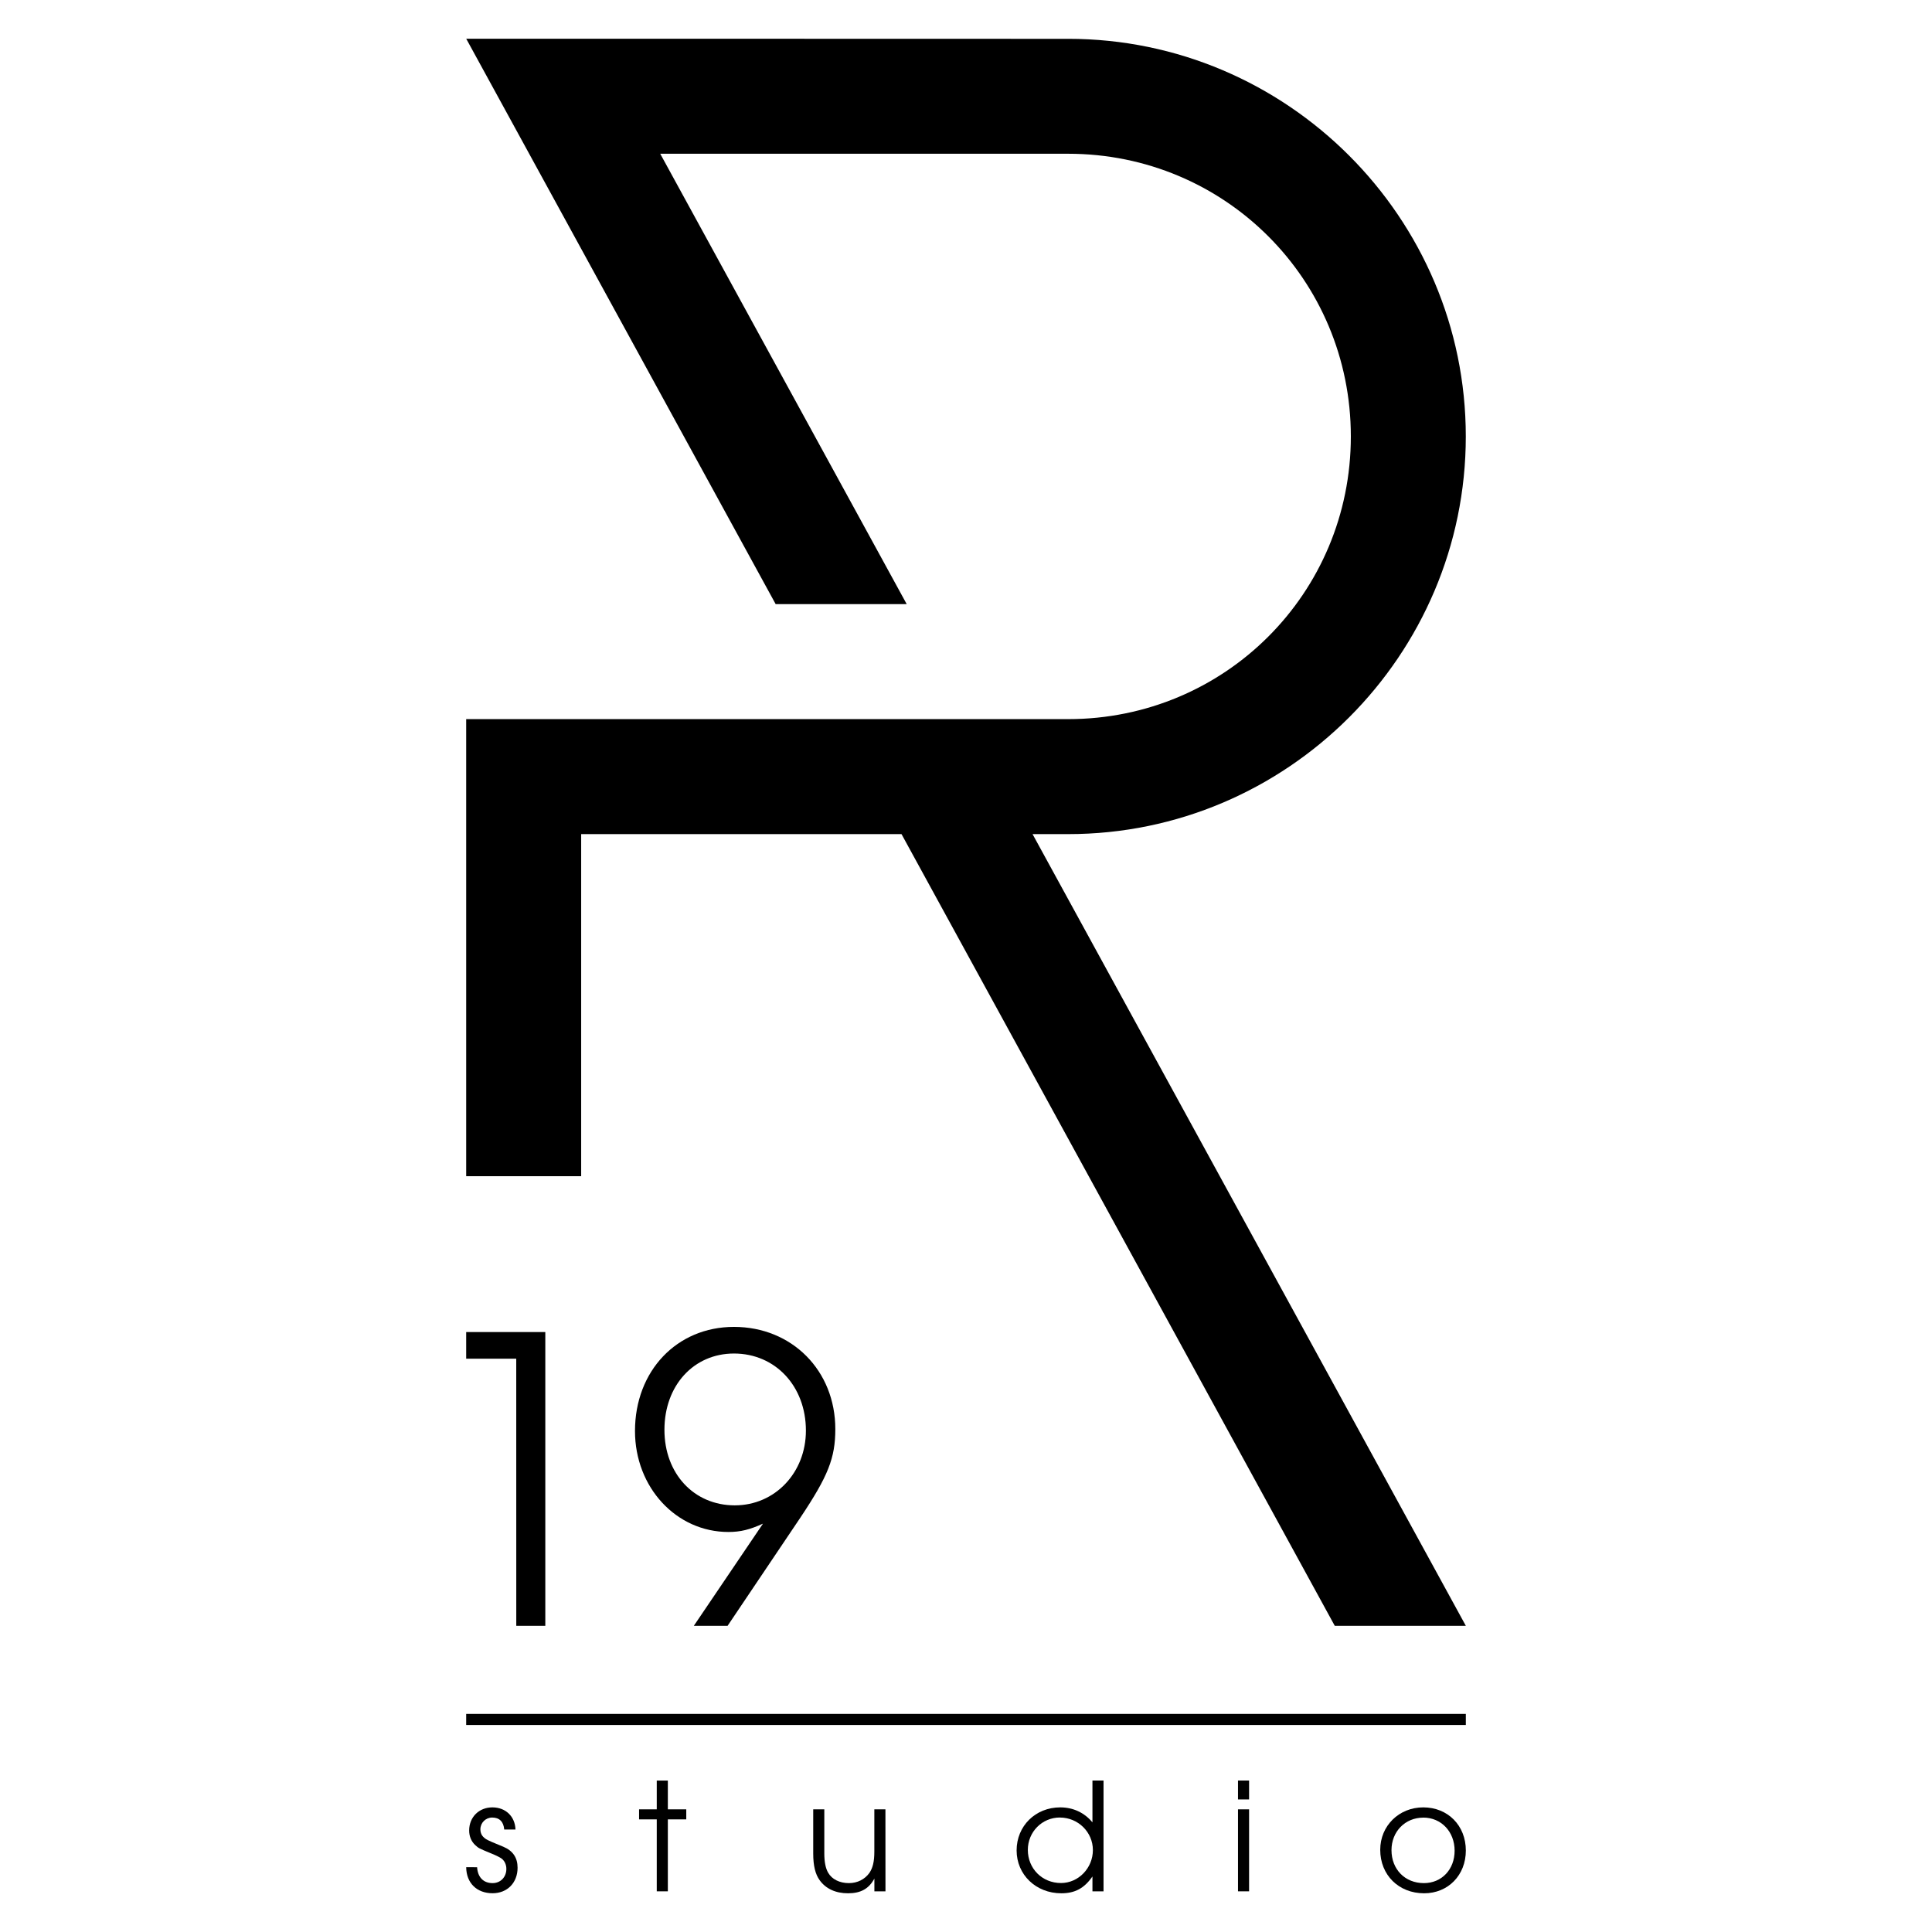
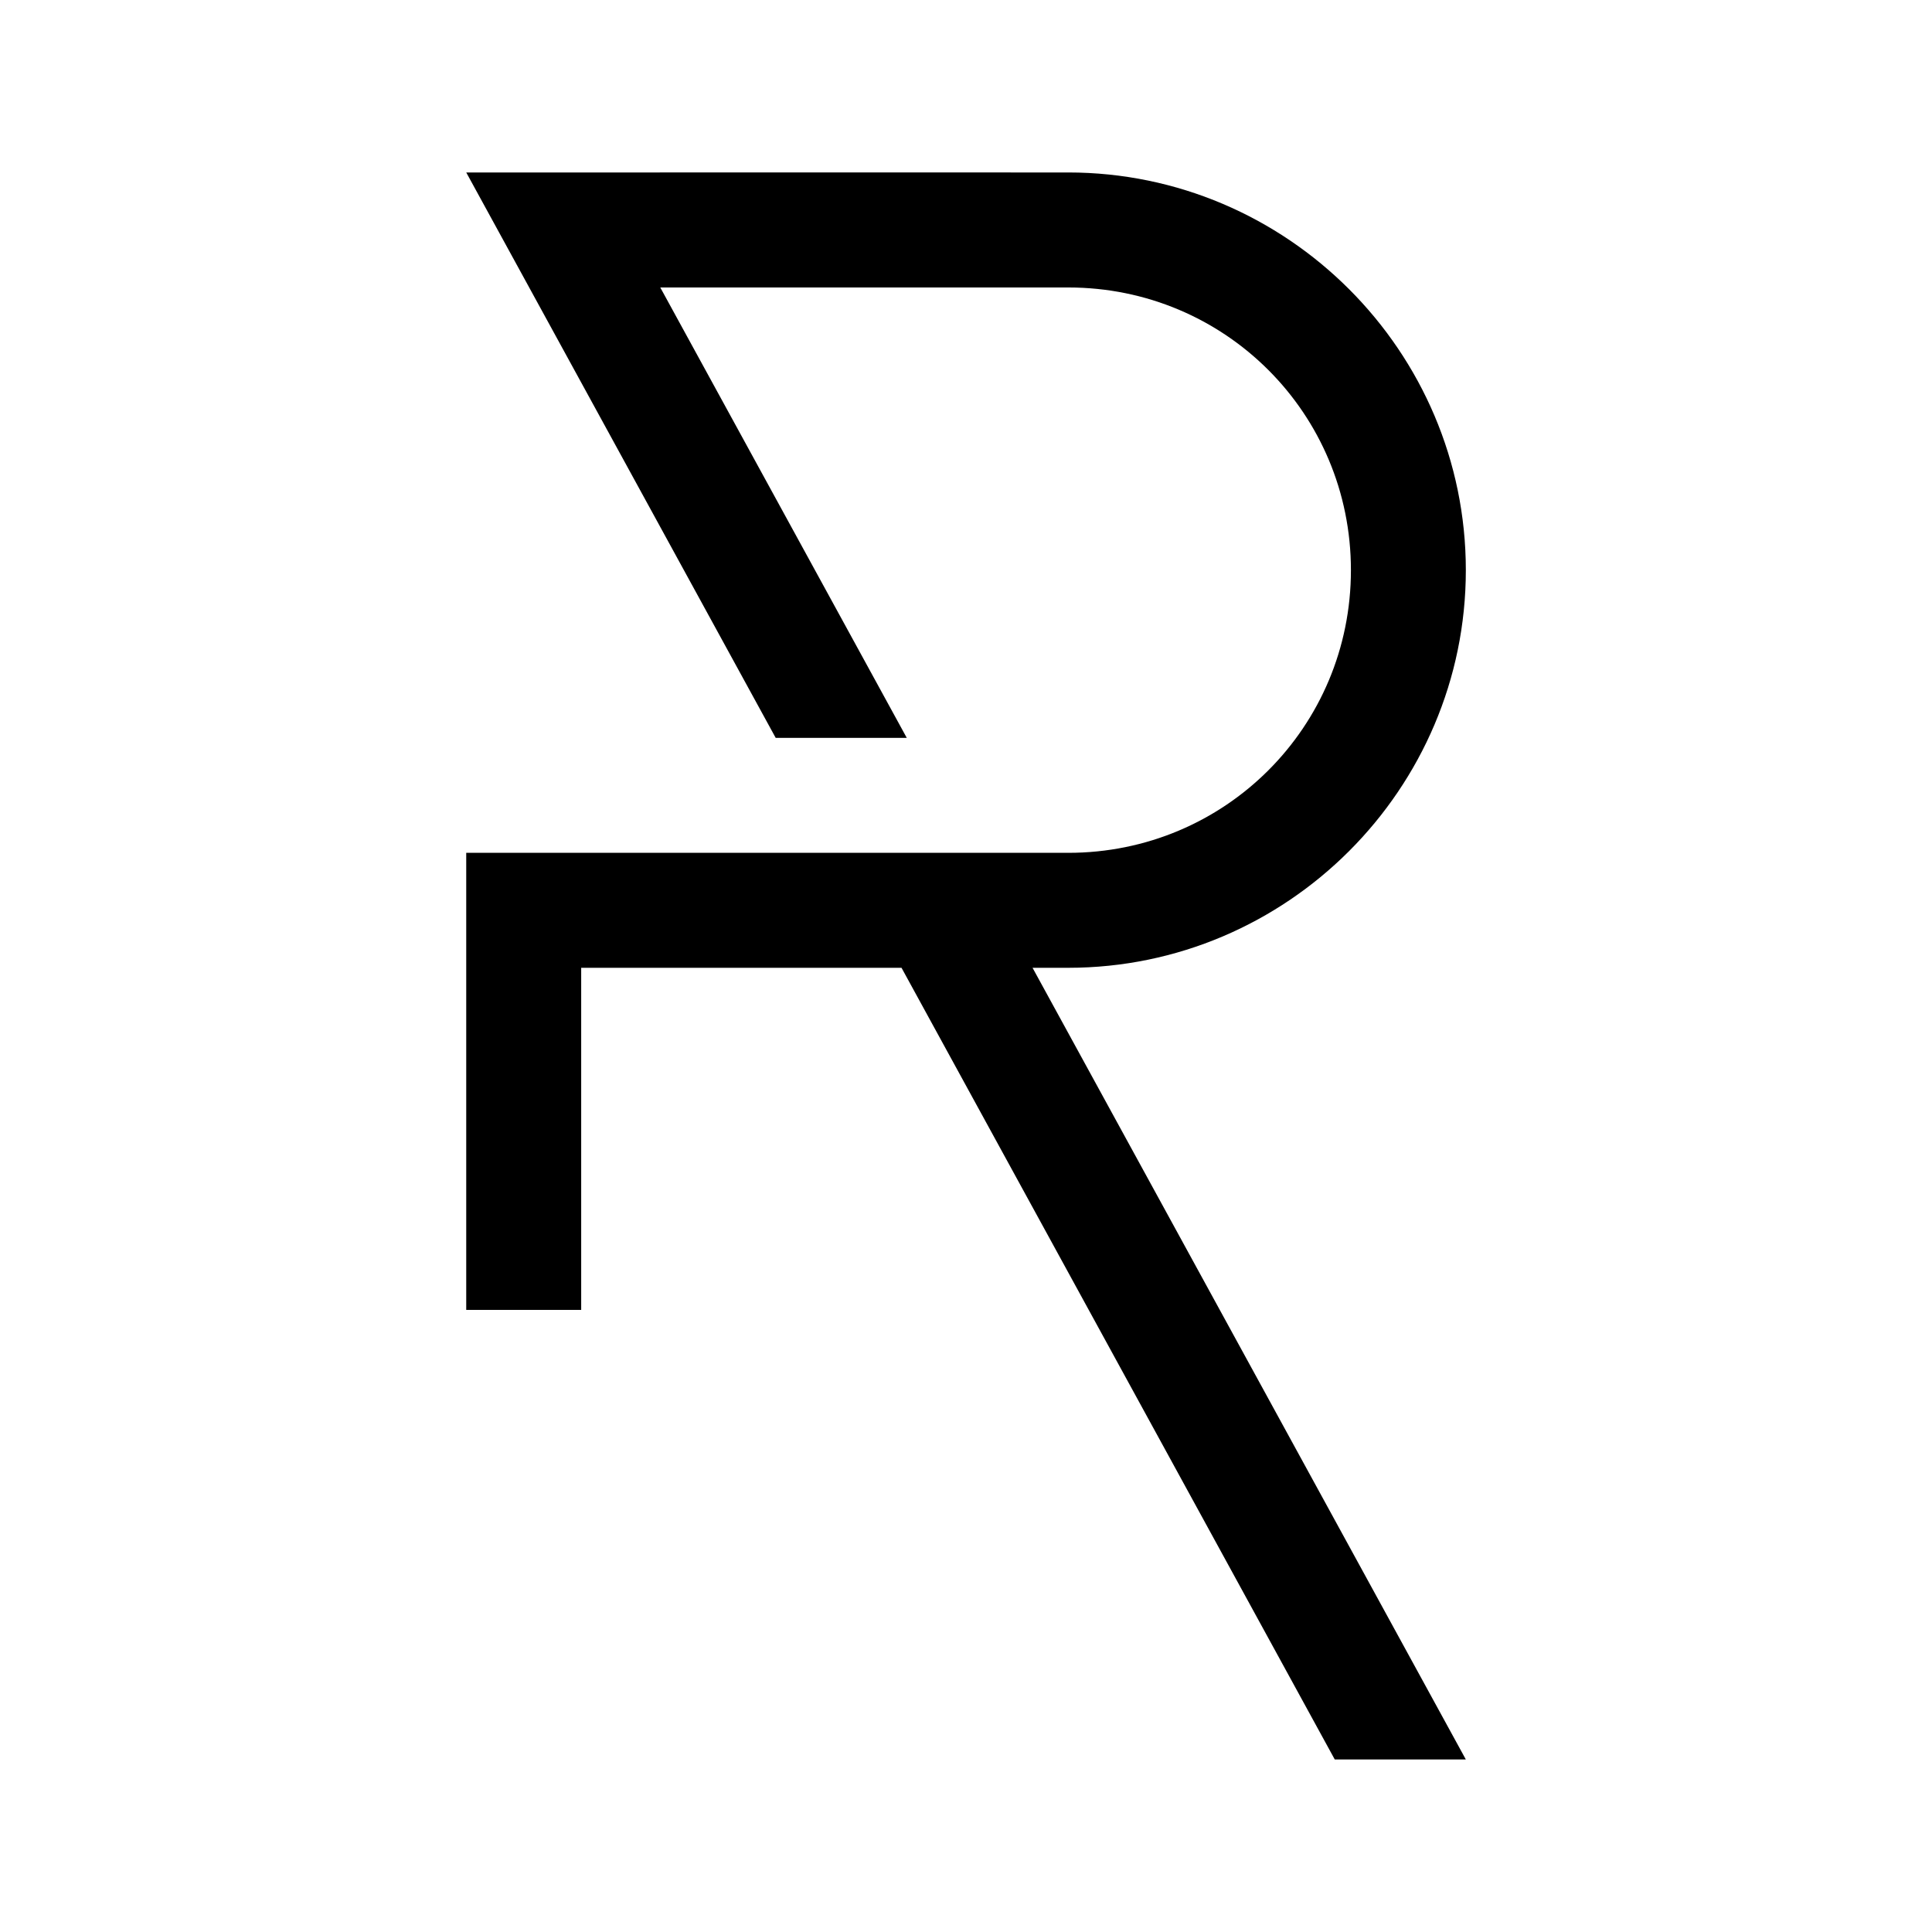
<svg xmlns="http://www.w3.org/2000/svg" width="160" height="160" viewBox="0 0 42.333 42.333" version="1.1" id="svg6000">
  <defs id="defs5994" />
  <g id="layer1" transform="translate(0,-254.6667)">
-     <g transform="matrix(0.6804112,0,0,0.6804112,-287.2563,196.3202)" id="g5818" style="stroke-width:1.47">
-       <path style="color:#000000;font-style:normal;font-variant:normal;font-weight:normal;font-stretch:normal;font-size:medium;line-height:normal;font-family:sans-serif;font-variant-ligatures:normal;font-variant-position:normal;font-variant-caps:normal;font-variant-numeric:normal;font-variant-alternates:normal;font-feature-settings:normal;text-indent:0;text-align:start;text-decoration:none;text-decoration-line:none;text-decoration-style:solid;text-decoration-color:#000000;letter-spacing:normal;word-spacing:normal;text-transform:none;writing-mode:lr-tb;direction:ltr;text-orientation:mixed;dominant-baseline:auto;baseline-shift:baseline;text-anchor:start;white-space:normal;shape-padding:0;clip-rule:nonzero;display:inline;overflow:visible;visibility:visible;opacity:1;isolation:auto;mix-blend-mode:normal;color-interpolation:sRGB;color-interpolation-filters:linearRGB;solid-color:#000000;solid-opacity:1;vector-effect:none;fill:#000000;fill-opacity:1;fill-rule:nonzero;stroke:none;stroke-width:2.939;stroke-linecap:square;stroke-linejoin:miter;stroke-miterlimit:4;stroke-dasharray:none;stroke-dashoffset:0;stroke-opacity:1;paint-order:normal;color-rendering:auto;image-rendering:auto;shape-rendering:auto;text-rendering:auto;enable-background:accumulate" d="m 437.194,86.999 9.8e-4,9.35e-4 9.964,18.206 h 4.22 L 443.442,90.703 h 11.286 1.851 c 5.049,0 9.103,4.054 9.103,9.104 0,5.05 -4.053,9.103 -9.103,9.103 h -3.174 -4.22 -8.29 -1.851 -1.851 v 3.703 11.017 h 3.703 v -11.017 h 10.316 l 13.952,25.495 h 4.221 l -13.953,-25.495 h 1.147 c 7.051,0 12.805,-5.755 12.805,-12.805 0,-7.051 -5.755,-12.806 -12.805,-12.806 h -1.851 v -9.35e-4 z" id="path5763" />
-       <g aria-label="19" style="font-style:normal;font-weight:normal;font-size:10.583px;line-height:1.25;font-family:sans-serif;letter-spacing:0px;word-spacing:0px;fill:#000000;fill-opacity:1;stroke:none;stroke-width:0.322" id="g5769" transform="matrix(1.209402,0,0,1.209402,427.6133,-206.5392)">
-         <path d="m 9.255,284.973 h 0.773 v -7.821 H 7.921 v 0.709 h 1.333 z" style="font-style:normal;font-variant:normal;font-weight:normal;font-stretch:normal;font-family:'URW Gothic L';-inkscape-font-specification:'URW Gothic L';stroke-width:0.322" id="path5765" />
-         <path d="m 14.882,284.973 1.937,-2.879 c 0.741,-1.111 0.931,-1.587 0.931,-2.36 0,-1.556 -1.154,-2.72 -2.699,-2.72 -1.524,0 -2.635,1.175 -2.635,2.773 0,1.503 1.101,2.688 2.487,2.688 0.328,0 0.572,-0.064 0.921,-0.222 l -1.841,2.72 z m 0.169,-7.25 c 1.101,0 1.916,0.868 1.916,2.053 0,1.122 -0.826,1.99 -1.894,1.99 -1.09,0 -1.873,-0.847 -1.873,-2.011 0,-1.185 0.783,-2.032 1.852,-2.032 z" style="font-style:normal;font-variant:normal;font-weight:normal;font-stretch:normal;font-family:'URW Gothic L';-inkscape-font-specification:'URW Gothic L';stroke-width:0.322" id="path5767" />
-       </g>
-       <g aria-label="studio" style="font-style:normal;font-weight:normal;font-size:3.434px;line-height:1.25;font-family:sans-serif;letter-spacing:0px;word-spacing:0px;fill:#000000;fill-opacity:1;stroke:none;stroke-width:0.277" id="g5783" transform="matrix(1.405875,0,0,1.405875,-497.0554,-91.11691)">
-         <path d="m 664.532,168.577 c 0.003,0.364 0.244,0.597 0.604,0.597 0.337,0 0.573,-0.24 0.573,-0.584 0,-0.23 -0.106,-0.388 -0.326,-0.481 -0.285,-0.117 -0.299,-0.124 -0.354,-0.151 -0.117,-0.058 -0.172,-0.137 -0.172,-0.247 0,-0.151 0.12,-0.271 0.271,-0.271 0.165,0 0.261,0.096 0.275,0.275 h 0.258 c -0.01,-0.302 -0.227,-0.508 -0.529,-0.508 -0.306,0 -0.532,0.223 -0.532,0.529 0,0.134 0.048,0.251 0.141,0.337 0.079,0.072 0.082,0.072 0.347,0.182 0.113,0.045 0.196,0.086 0.244,0.117 0.075,0.051 0.12,0.141 0.12,0.244 0,0.189 -0.134,0.326 -0.316,0.326 -0.209,0 -0.34,-0.134 -0.354,-0.364 z" style="font-style:normal;font-variant:normal;font-weight:normal;font-stretch:normal;font-family:'URW Gothic L';-inkscape-font-specification:'URW Gothic L';letter-spacing:2.646px;stroke-width:0.277" id="path5771" />
-         <path d="m 668.897,169.13 h 0.254 v -1.648 h 0.422 v -0.23 h -0.422 v -0.659 h -0.254 v 0.659 h -0.405 v 0.23 h 0.405 z" style="font-style:normal;font-variant:normal;font-weight:normal;font-stretch:normal;font-family:'URW Gothic L';-inkscape-font-specification:'URW Gothic L';letter-spacing:2.646px;stroke-width:0.277" id="path5773" />
-         <path d="m 674.135,167.252 h -0.254 v 0.965 c 0,0.23 -0.034,0.374 -0.113,0.491 -0.106,0.148 -0.275,0.234 -0.47,0.234 -0.209,0 -0.388,-0.086 -0.474,-0.237 -0.058,-0.096 -0.089,-0.247 -0.089,-0.44 v -1.013 h -0.254 v 1.013 c 0,0.278 0.048,0.474 0.148,0.611 0.141,0.196 0.367,0.299 0.649,0.299 0.292,0 0.477,-0.103 0.604,-0.337 v 0.292 h 0.254 z" style="font-style:normal;font-variant:normal;font-weight:normal;font-stretch:normal;font-family:'URW Gothic L';-inkscape-font-specification:'URW Gothic L';letter-spacing:2.646px;stroke-width:0.277" id="path5775" />
-         <path d="m 679.131,166.592 h -0.254 v 0.958 c -0.185,-0.223 -0.443,-0.343 -0.738,-0.343 -0.567,0 -0.999,0.426 -0.999,0.986 0,0.556 0.443,0.982 1.023,0.982 0.312,0 0.525,-0.113 0.714,-0.385 v 0.34 h 0.254 z m -0.999,0.848 c 0.415,0 0.755,0.333 0.755,0.745 0,0.412 -0.33,0.755 -0.731,0.755 -0.429,0 -0.759,-0.33 -0.759,-0.759 0,-0.412 0.326,-0.742 0.735,-0.742 z" style="font-style:normal;font-variant:normal;font-weight:normal;font-stretch:normal;font-family:'URW Gothic L';-inkscape-font-specification:'URW Gothic L';letter-spacing:2.646px;stroke-width:0.277" id="path5777" />
-         <path d="m 682.211,169.13 h 0.254 v -1.878 h -0.254 z m 0,-2.105 h 0.254 v -0.433 h -0.254 z" style="font-style:normal;font-variant:normal;font-weight:normal;font-stretch:normal;font-family:'URW Gothic L';-inkscape-font-specification:'URW Gothic L';letter-spacing:2.646px;stroke-width:0.277" id="path5779" />
-         <path d="m 686.455,167.207 c -0.556,0 -0.986,0.422 -0.986,0.972 0,0.577 0.422,0.996 1.006,0.996 0.549,0 0.955,-0.415 0.955,-0.979 0,-0.573 -0.412,-0.989 -0.975,-0.989 z m 0,0.234 c 0.412,0 0.718,0.323 0.718,0.759 0,0.429 -0.295,0.742 -0.704,0.742 -0.433,0 -0.742,-0.316 -0.742,-0.755 0,-0.426 0.312,-0.745 0.728,-0.745 z" style="font-style:normal;font-variant:normal;font-weight:normal;font-stretch:normal;font-family:'URW Gothic L';-inkscape-font-specification:'URW Gothic L';letter-spacing:2.646px;stroke-width:0.277" id="path5781" />
-       </g>
-       <path style="color:#000000;font-style:normal;font-variant:normal;font-weight:normal;font-stretch:normal;font-size:medium;line-height:normal;font-family:sans-serif;font-variant-ligatures:normal;font-variant-position:normal;font-variant-caps:normal;font-variant-numeric:normal;font-variant-alternates:normal;font-feature-settings:normal;text-indent:0;text-align:start;text-decoration:none;text-decoration-line:none;text-decoration-style:solid;text-decoration-color:#000000;letter-spacing:normal;word-spacing:normal;text-transform:none;writing-mode:lr-tb;direction:ltr;text-orientation:mixed;dominant-baseline:auto;baseline-shift:baseline;text-anchor:start;white-space:normal;shape-padding:0;clip-rule:nonzero;display:inline;overflow:visible;visibility:visible;opacity:1;isolation:auto;mix-blend-mode:normal;color-interpolation:sRGB;color-interpolation-filters:linearRGB;solid-color:#000000;solid-opacity:1;vector-effect:none;fill:#000000;fill-opacity:1;fill-rule:nonzero;stroke:none;stroke-width:0.389px;stroke-linecap:butt;stroke-linejoin:miter;stroke-miterlimit:4;stroke-dasharray:none;stroke-dashoffset:0;stroke-opacity:1;color-rendering:auto;image-rendering:auto;shape-rendering:auto;text-rendering:auto;enable-background:accumulate" d="m 437.193,140.945 v 0.357 h 32.192 v -0.357 z" id="path5785" />
-     </g>
+     <path id="path5763" d="m 10.216,258.446 6.67e-4,6.3e-4 6.78,12.388 h 2.872 l -5.401,-9.869 h 7.679 1.26 c 3.436,0 6.194,2.759 6.194,6.194 0,3.436 -2.758,6.194 -6.194,6.194 h -2.159 -2.872 -5.64 -1.26 -1.26 v 2.519 7.496 h 2.519 v -7.496 h 7.019 l 9.493,17.347 h 2.872 l -9.494,-17.347 h 0.781 c 4.797,0 8.713,-3.916 8.713,-8.713 0,-4.797 -3.916,-8.714 -8.713,-8.714 h -1.26 v -6.3e-4 z" style="color:#000000;font-style:normal;font-variant:normal;font-weight:normal;font-stretch:normal;font-size:medium;line-height:normal;font-family:sans-serif;font-variant-ligatures:normal;font-variant-position:normal;font-variant-caps:normal;font-variant-numeric:normal;font-variant-alternates:normal;font-feature-settings:normal;text-indent:0;text-align:start;text-decoration:none;text-decoration-line:none;text-decoration-style:solid;text-decoration-color:#000000;letter-spacing:normal;word-spacing:normal;text-transform:none;writing-mode:lr-tb;direction:ltr;text-orientation:mixed;dominant-baseline:auto;baseline-shift:baseline;text-anchor:start;white-space:normal;shape-padding:0;clip-rule:nonzero;display:inline;overflow:visible;visibility:visible;opacity:1;isolation:auto;mix-blend-mode:normal;color-interpolation:sRGB;color-interpolation-filters:linearRGB;solid-color:#000000;solid-opacity:1;vector-effect:none;fill:#000000;fill-opacity:1;fill-rule:nonzero;stroke:none;stroke-width:2;stroke-linecap:square;stroke-linejoin:miter;stroke-miterlimit:4;stroke-dasharray:none;stroke-dashoffset:0;stroke-opacity:1;paint-order:normal;color-rendering:auto;image-rendering:auto;shape-rendering:auto;text-rendering:auto;enable-background:accumulate" />
  </g>
</svg>
